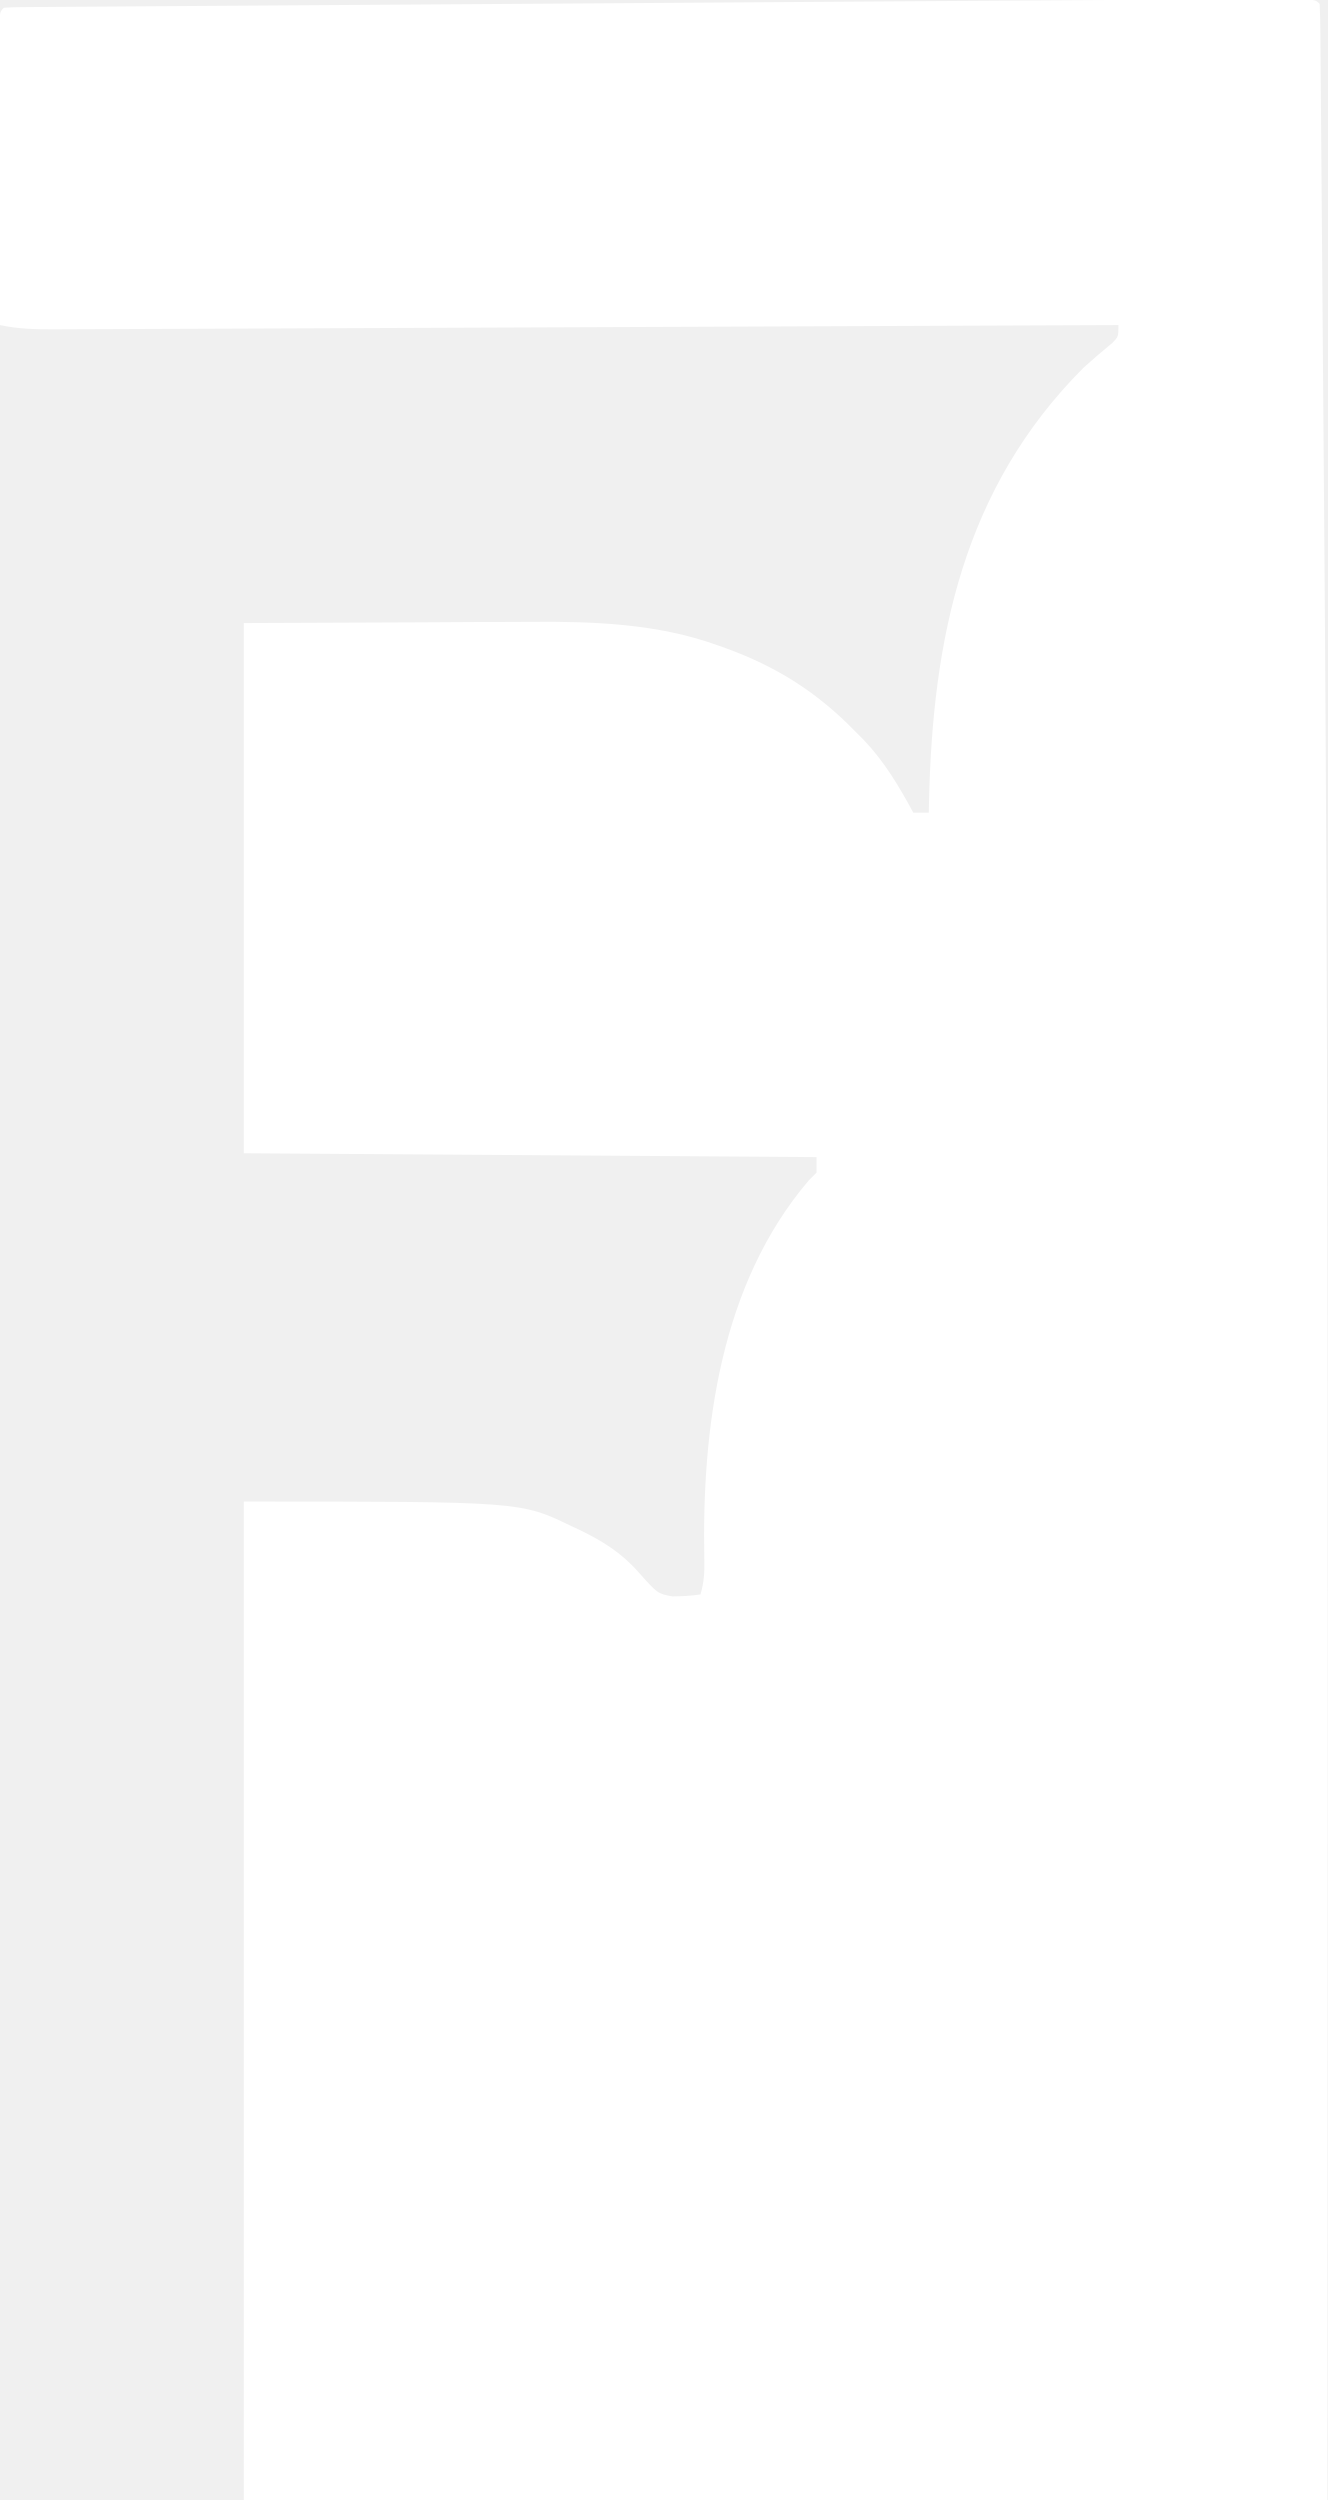
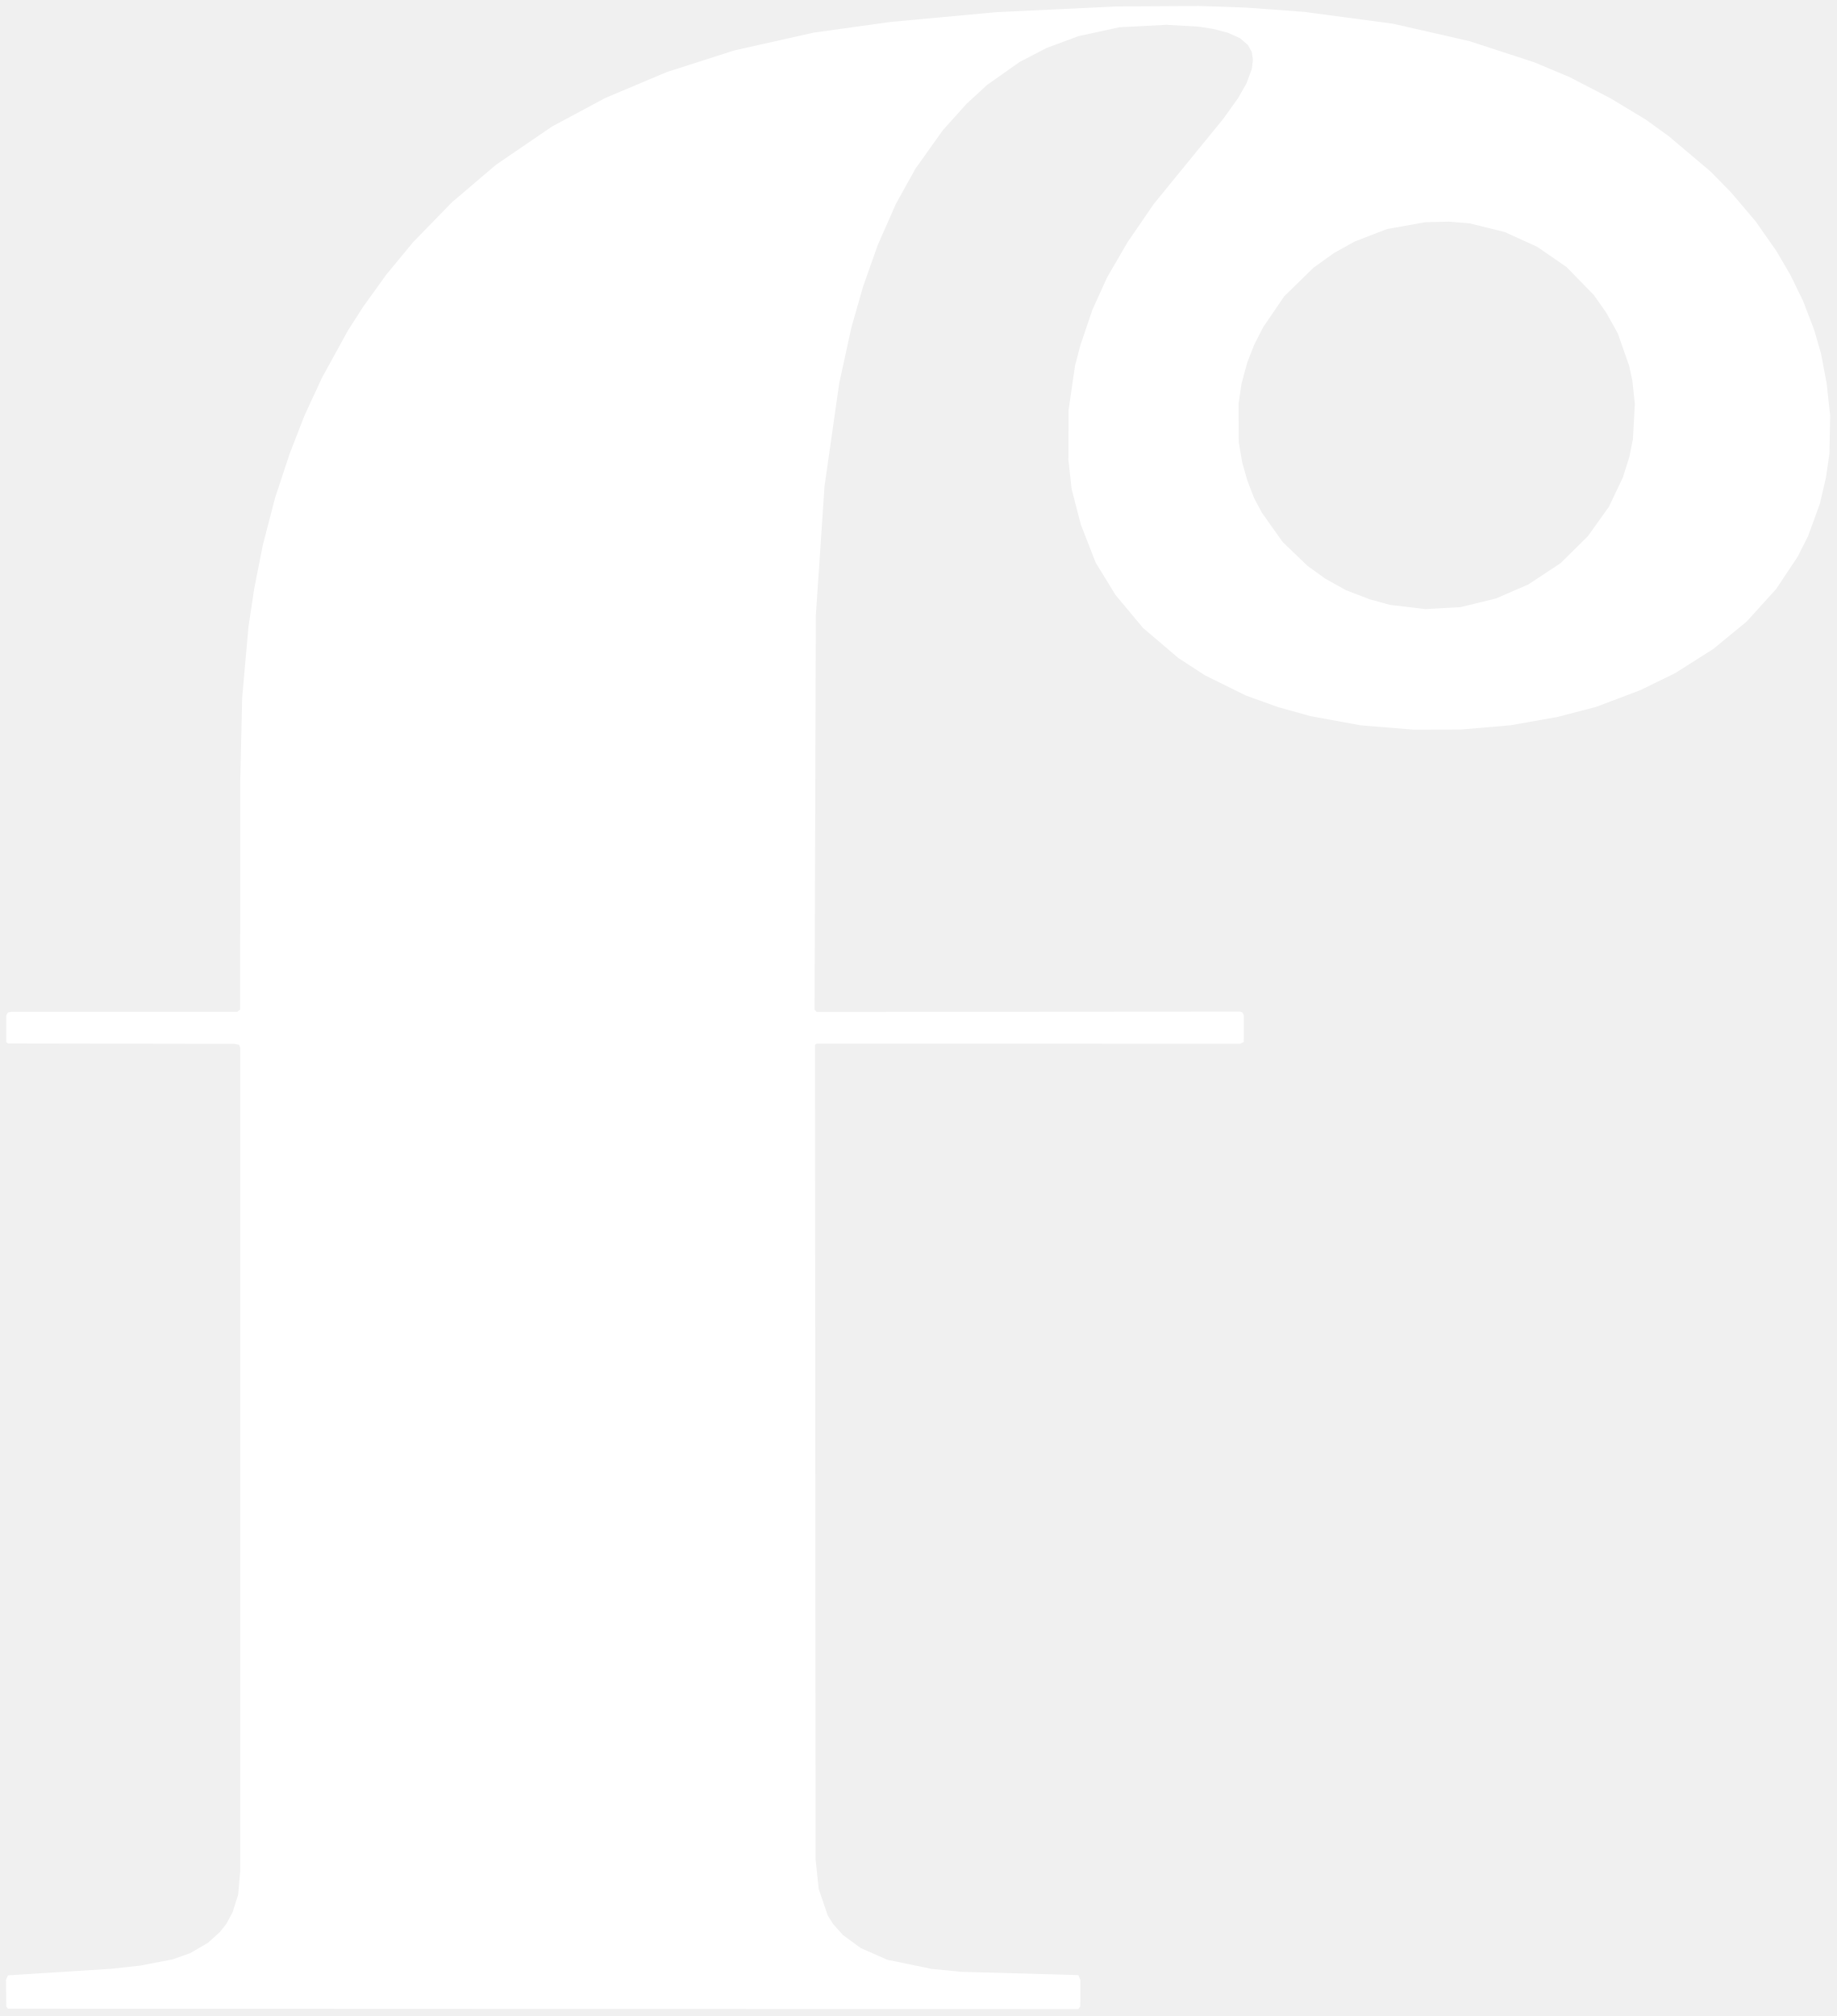
- <svg xmlns="http://www.w3.org/2000/svg" viewBox="0 0 343 646" role="img" aria-label="Fovea logo">
-   <g fill="#FFFFFF">
-     <path d="M0 0 C2.102 -0.004 4.203 -0.01 6.305 -0.017 C9.13 -0.026 11.955 -0.029 14.78 -0.03 C15.608 -0.034 16.436 -0.038 17.288 -0.042 C22.862 -0.033 22.862 -0.033 23.977 1.082 C24.097 3.74 24.153 6.373 24.166 9.032 C24.173 9.848 24.179 10.663 24.186 11.503 C24.384 35.712 24.573 59.922 24.756 84.131 C24.784 87.826 24.812 91.521 24.84 95.216 C24.845 95.958 24.851 96.699 24.857 97.464 C24.933 107.5 25.012 117.535 25.093 127.571 C25.819 217.188 26.092 306.8 26.049 446.973 C26.041 462.187 26.035 477.401 26.032 492.615 C26.031 493.717 26.031 494.819 26.031 495.955 C26.029 504.593 26.027 513.23 26.025 521.868 C26.016 563.272 25.995 604.677 25.977 646.082 C-66.423 646.082 -158.823 646.082 -254.023 646.082 C-254.023 560.942 -254.023 475.802 -254.023 388.082 C-182.481 388.082 -182.481 388.082 -169.461 394.394 C-168.801 394.7 -168.141 395.005 -167.461 395.32 C-161.519 398.155 -156.488 401.287 -152.125 406.234 C-147.104 411.88 -147.104 411.88 -143.297 412.589 C-140.821 412.582 -138.471 412.443 -136.023 412.082 C-135.102 408.978 -134.941 406.295 -135.031 403.066 C-135.686 369.059 -130.917 331.929 -108.023 305.082 C-107.363 304.422 -106.703 303.762 -106.023 303.082 C-106.023 301.762 -106.023 300.442 -106.023 299.082 C-130.443 298.917 -130.443 298.917 -254.023 298.082 C-254.023 252.872 -254.023 207.662 -254.023 161.082 C-238.905 161.02 -223.787 160.958 -208.211 160.894 C-203.476 160.867 -198.742 160.839 -193.864 160.811 C-187.983 160.798 -187.983 160.798 -185.211 160.795 C-183.316 160.791 -181.422 160.78 -179.528 160.765 C-163.451 160.64 -147.072 161.266 -131.773 166.769 C-131.044 167.025 -130.314 167.28 -129.562 167.544 C-116.255 172.389 -105.892 178.951 -96.023 189.082 C-95.273 189.834 -94.523 190.587 -93.75 191.363 C-88.433 196.985 -84.696 203.298 -81.023 210.082 C-79.703 210.082 -78.383 210.082 -77.023 210.082 C-77.016 209.695 -77.016 209.695 -76.979 207.737 C-76.087 165.201 -68.206 126.309 -37.023 95.082 C-34.59 92.899 -32.14 90.767 -29.605 88.703 C-28.023 87.082 -28.023 87.082 -28.023 84.082 C-28.62 84.084 -29.216 84.086 -29.831 84.089 C-65.179 84.237 -100.527 84.379 -135.875 84.515 C-140.118 84.531 -144.361 84.547 -148.604 84.564 C-149.449 84.567 -150.294 84.57 -151.164 84.574 C-164.847 84.626 -178.529 84.683 -192.211 84.74 C-206.248 84.8 -220.285 84.855 -234.322 84.907 C-242.986 84.939 -251.649 84.974 -260.312 85.013 C-266.251 85.039 -272.19 85.062 -278.128 85.081 C-281.556 85.093 -284.983 85.106 -288.411 85.123 C-292.127 85.142 -295.842 85.153 -299.558 85.164 C-300.642 85.171 -301.725 85.177 -302.842 85.184 C-307.685 85.192 -312.263 85.113 -317.023 84.082 C-317.046 73.538 -317.064 62.994 -317.075 52.45 C-317.08 47.555 -317.087 42.659 -317.099 37.764 C-317.11 33.044 -317.116 28.323 -317.118 23.603 C-317.12 21.798 -317.124 19.993 -317.129 18.188 C-317.136 15.669 -317.137 13.15 -317.137 10.631 C-317.14 9.877 -317.144 9.123 -317.148 8.346 C-317.137 3.196 -317.137 3.196 -316.023 2.082 C-314.515 1.975 -313.002 1.937 -311.49 1.927 C-310.504 1.918 -309.518 1.909 -308.502 1.9 C-307.405 1.895 -306.308 1.89 -305.179 1.885 C-304.601 1.881 -304.601 1.881 -301.678 1.858 C-298.455 1.834 -295.232 1.814 -292.009 1.796 C-288.536 1.776 -285.064 1.75 -281.591 1.725 C-274.768 1.676 -267.946 1.633 -261.123 1.591 C-253.138 1.542 -245.154 1.487 -237.169 1.433 C-222.864 1.335 -208.56 1.242 -194.256 1.152 C-180.477 1.065 -166.697 0.975 -152.918 0.881 C-152.076 0.875 -151.234 0.87 -150.367 0.864 C-148.671 0.852 -146.974 0.841 -145.277 0.829 C-144.858 0.826 -144.858 0.826 -142.739 0.812 C-142.321 0.809 -142.321 0.809 -140.206 0.795 C-126.973 0.705 -113.74 0.618 -100.507 0.531 C-95.766 0.5 -91.024 0.468 -86.283 0.437 C-27.912 0.047 -27.912 0.047 0 0 Z " transform="translate(317.0233,-0.08150375)" />
-   </g>
+ <svg xmlns="http://www.w3.org/2000/svg" viewBox="0 0 614 674" role="img" aria-label="Fovea mark">
+   <path d="M416.55 2.54L436.21 3.99L465.70 7.93L491.26 13.76L512.89 20.81L524.69 25.75L538.45 32.88L550.25 40.01L557.92 45.55L571.88 57.34L578.76 64.37L586.99 74.06L593.87 83.89L598.48 91.76L602.80 100.60L606.57 110.44L608.82 118.30L610.68 128.13L611.86 138.94L611.61 151.72L610.47 159.59L608.41 168.44L604.47 179.25L600.99 186.13L593.78 196.95L583.99 207.76L572.86 216.91L560.08 225.03L548.28 230.79L533.54 236.35L520.76 239.68L505.03 242.47L488.32 243.90L472.59 243.94L454.89 242.49L438.18 239.43L427.36 236.43L416.55 232.54L402.79 225.75L393.94 219.98L382.14 209.94L372.94 198.91L366.31 188.10L361.33 175.32L358.27 163.52L357.19 153.69L357.26 136.98L359.41 122.23L361.22 115.35L365.22 103.55L370.13 92.74L376.99 80.94L385.76 68.16L409.02 39.65L413.94 32.77L416.74 27.86L418.54 22.94L418.88 19.99L418.52 17.45L417.24 15.08L414.58 12.78L410.65 11L405.74 9.69L400.82 8.91L390.01 8.29L374.28 9.10L360.51 12.09L349.84 16.06L340.85 20.74L330.04 28.37L323.11 34.74L315.17 43.59L306.07 56.37L299.52 68.16L293.45 81.93L288.58 95.69L284.64 109.45L280.57 128.13L275.66 162.54L272.75 205.79L272.33 337.53L273.02 338.32L414.58 338.22L415.40 338.51L415.84 339.49L415.82 348.34L414.58 348.95L273.02 348.93L272.47 349.32L272.67 621.64L273.70 631.47L276.70 640.32L278.54 643.27L281.87 646.98L287.77 651.29L296.61 655.19L311.36 658.24L321.19 659.22L360.51 660.33L361.20 661.95L361.16 670.79L360.51 671.68L2.67 671.54L2.09 670.79L2 661.95L2.67 660.41L37.08 658.23L46.91 657.15L57.72 655.07L63.62 652.98L69.52 649.53L73.45 645.98L75.63 643.27L77.76 639.33L79.62 633.44L80.31 625.57L80.33 350.31L79.98 349.32L78.37 348.99L2.67 348.86L2.09 348.34L2.09 339.49L2.63 338.51L3.65 338.30L77.39 338.29L79.35 338.27L80.28 337.53L80.33 260.85L80.96 233.32L83.05 209.73L84.96 196.95L87.87 182.20L91.96 166.47L96.83 151.72L101.79 138.94L107.71 126.16L116.36 110.44L121.41 102.57L129.19 91.76L138.13 80.94L151.12 67.61L165.86 55.06L184.54 42.31L202.33 32.77L222.88 24.11L245.49 16.86L272.04 10.91L297.60 7.35L332.99 4.08L373.29 2.16L400.82 2ZM476.52 74.29L463.74 76.56L452.92 80.74L446.04 84.56L439.16 89.47L429.33 99.07L422.27 109.45L419.26 115.35L416.97 121.25L415.10 128.13L414.06 135.01L414.14 147.79L415.31 154.67L416.98 160.57L419.25 166.47L421.87 171.39L428.83 181.22L437.19 189.24L443.09 193.47L449.97 197.31L457.84 200.34L464.72 202.23L476.52 203.64L488.32 202.98L500.11 200.10L510.93 195.41L521.74 188.28L530.87 179.25L537.90 169.42L542.57 159.59L544.74 152.71L545.92 146.81L546.57 135.01L545.71 127.15L544.64 122.23L540.85 111.42L537 104.54L532.86 98.64L523.71 89.26L513.88 82.49L503.06 77.57L491.26 74.66L484.38 74.10Z" fill="#FFFFFF" />
</svg>
